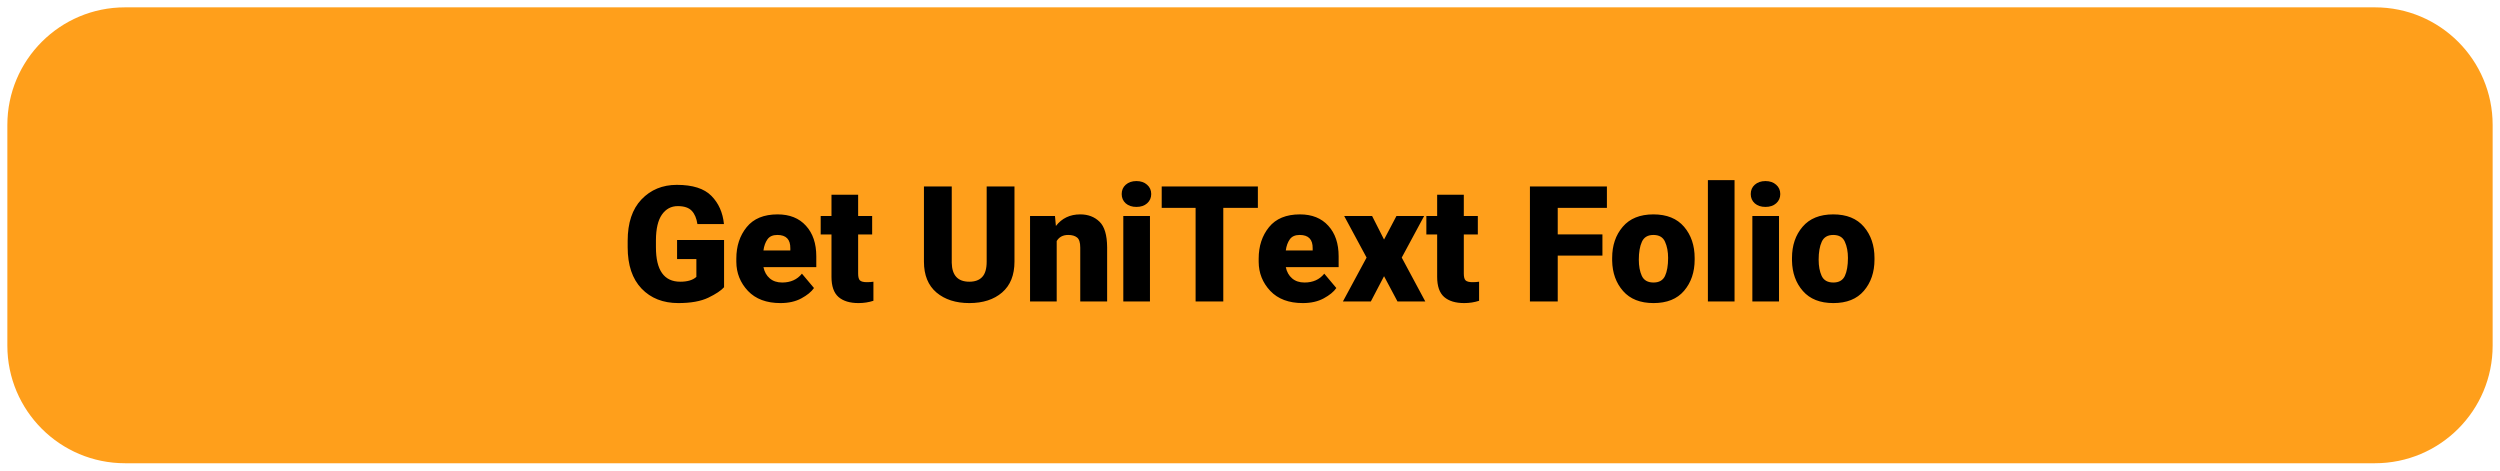
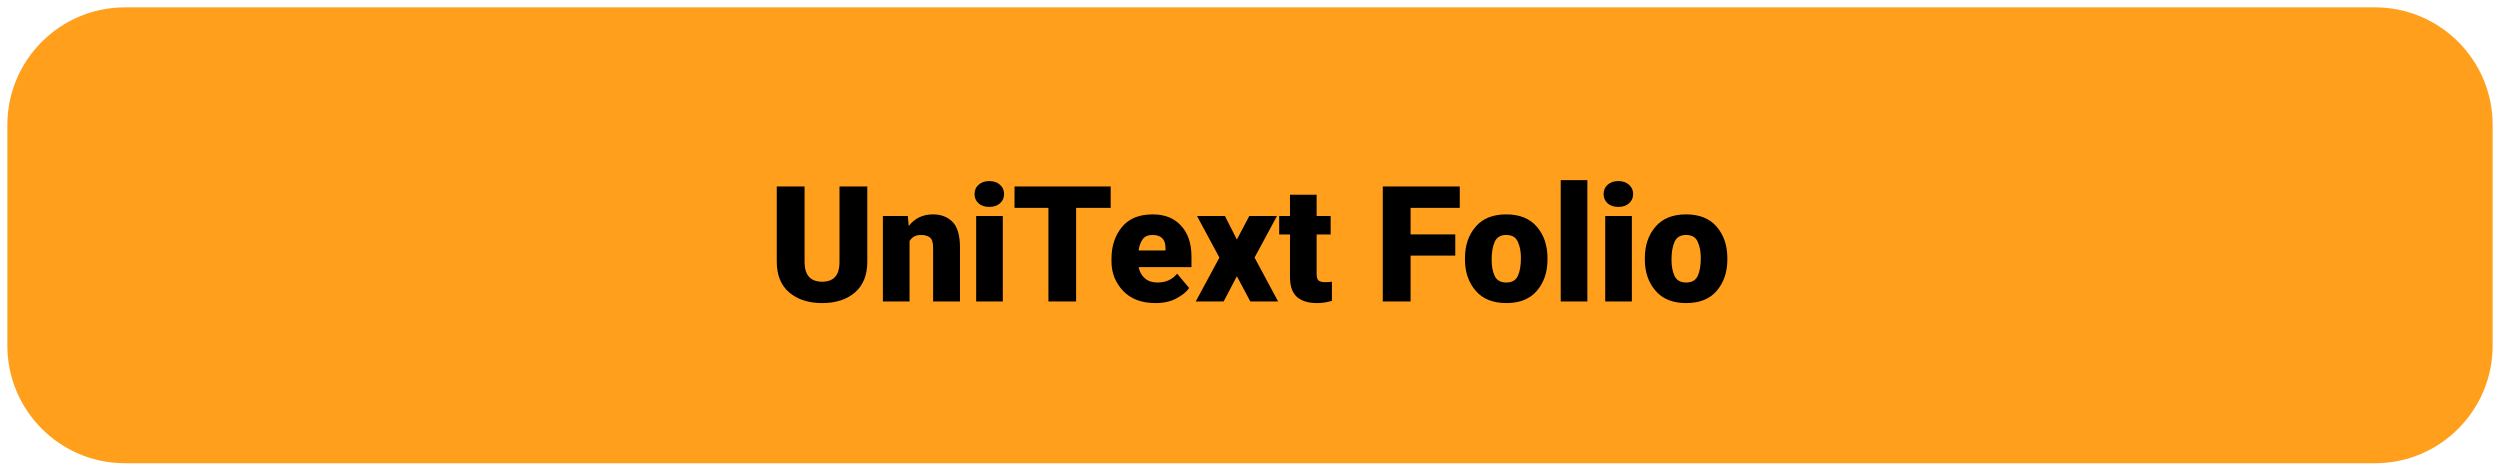
<svg xmlns="http://www.w3.org/2000/svg" width="340" height="64" viewBox="0 0 340 64">
  <rect x="1" y="1" width="338" height="62" rx="16" ry="16" fill="#ff9f1b" />
-   <text x="170" y="41" font-family="-apple-system, BlinkMacSystemFont, 'Segoe UI', Roboto, 'Helvetica Neue', Arial, sans-serif" font-size="22" font-weight="900" fill="#000000" text-anchor="middle">Get UniText Folio</text>
+   <text x="170" y="41" font-family="-apple-system, BlinkMacSystemFont, 'Segoe UI', Roboto, 'Helvetica Neue', Arial, sans-serif" font-size="22" font-weight="900" fill="#000000" text-anchor="middle">UniText Folio</text>
</svg>
